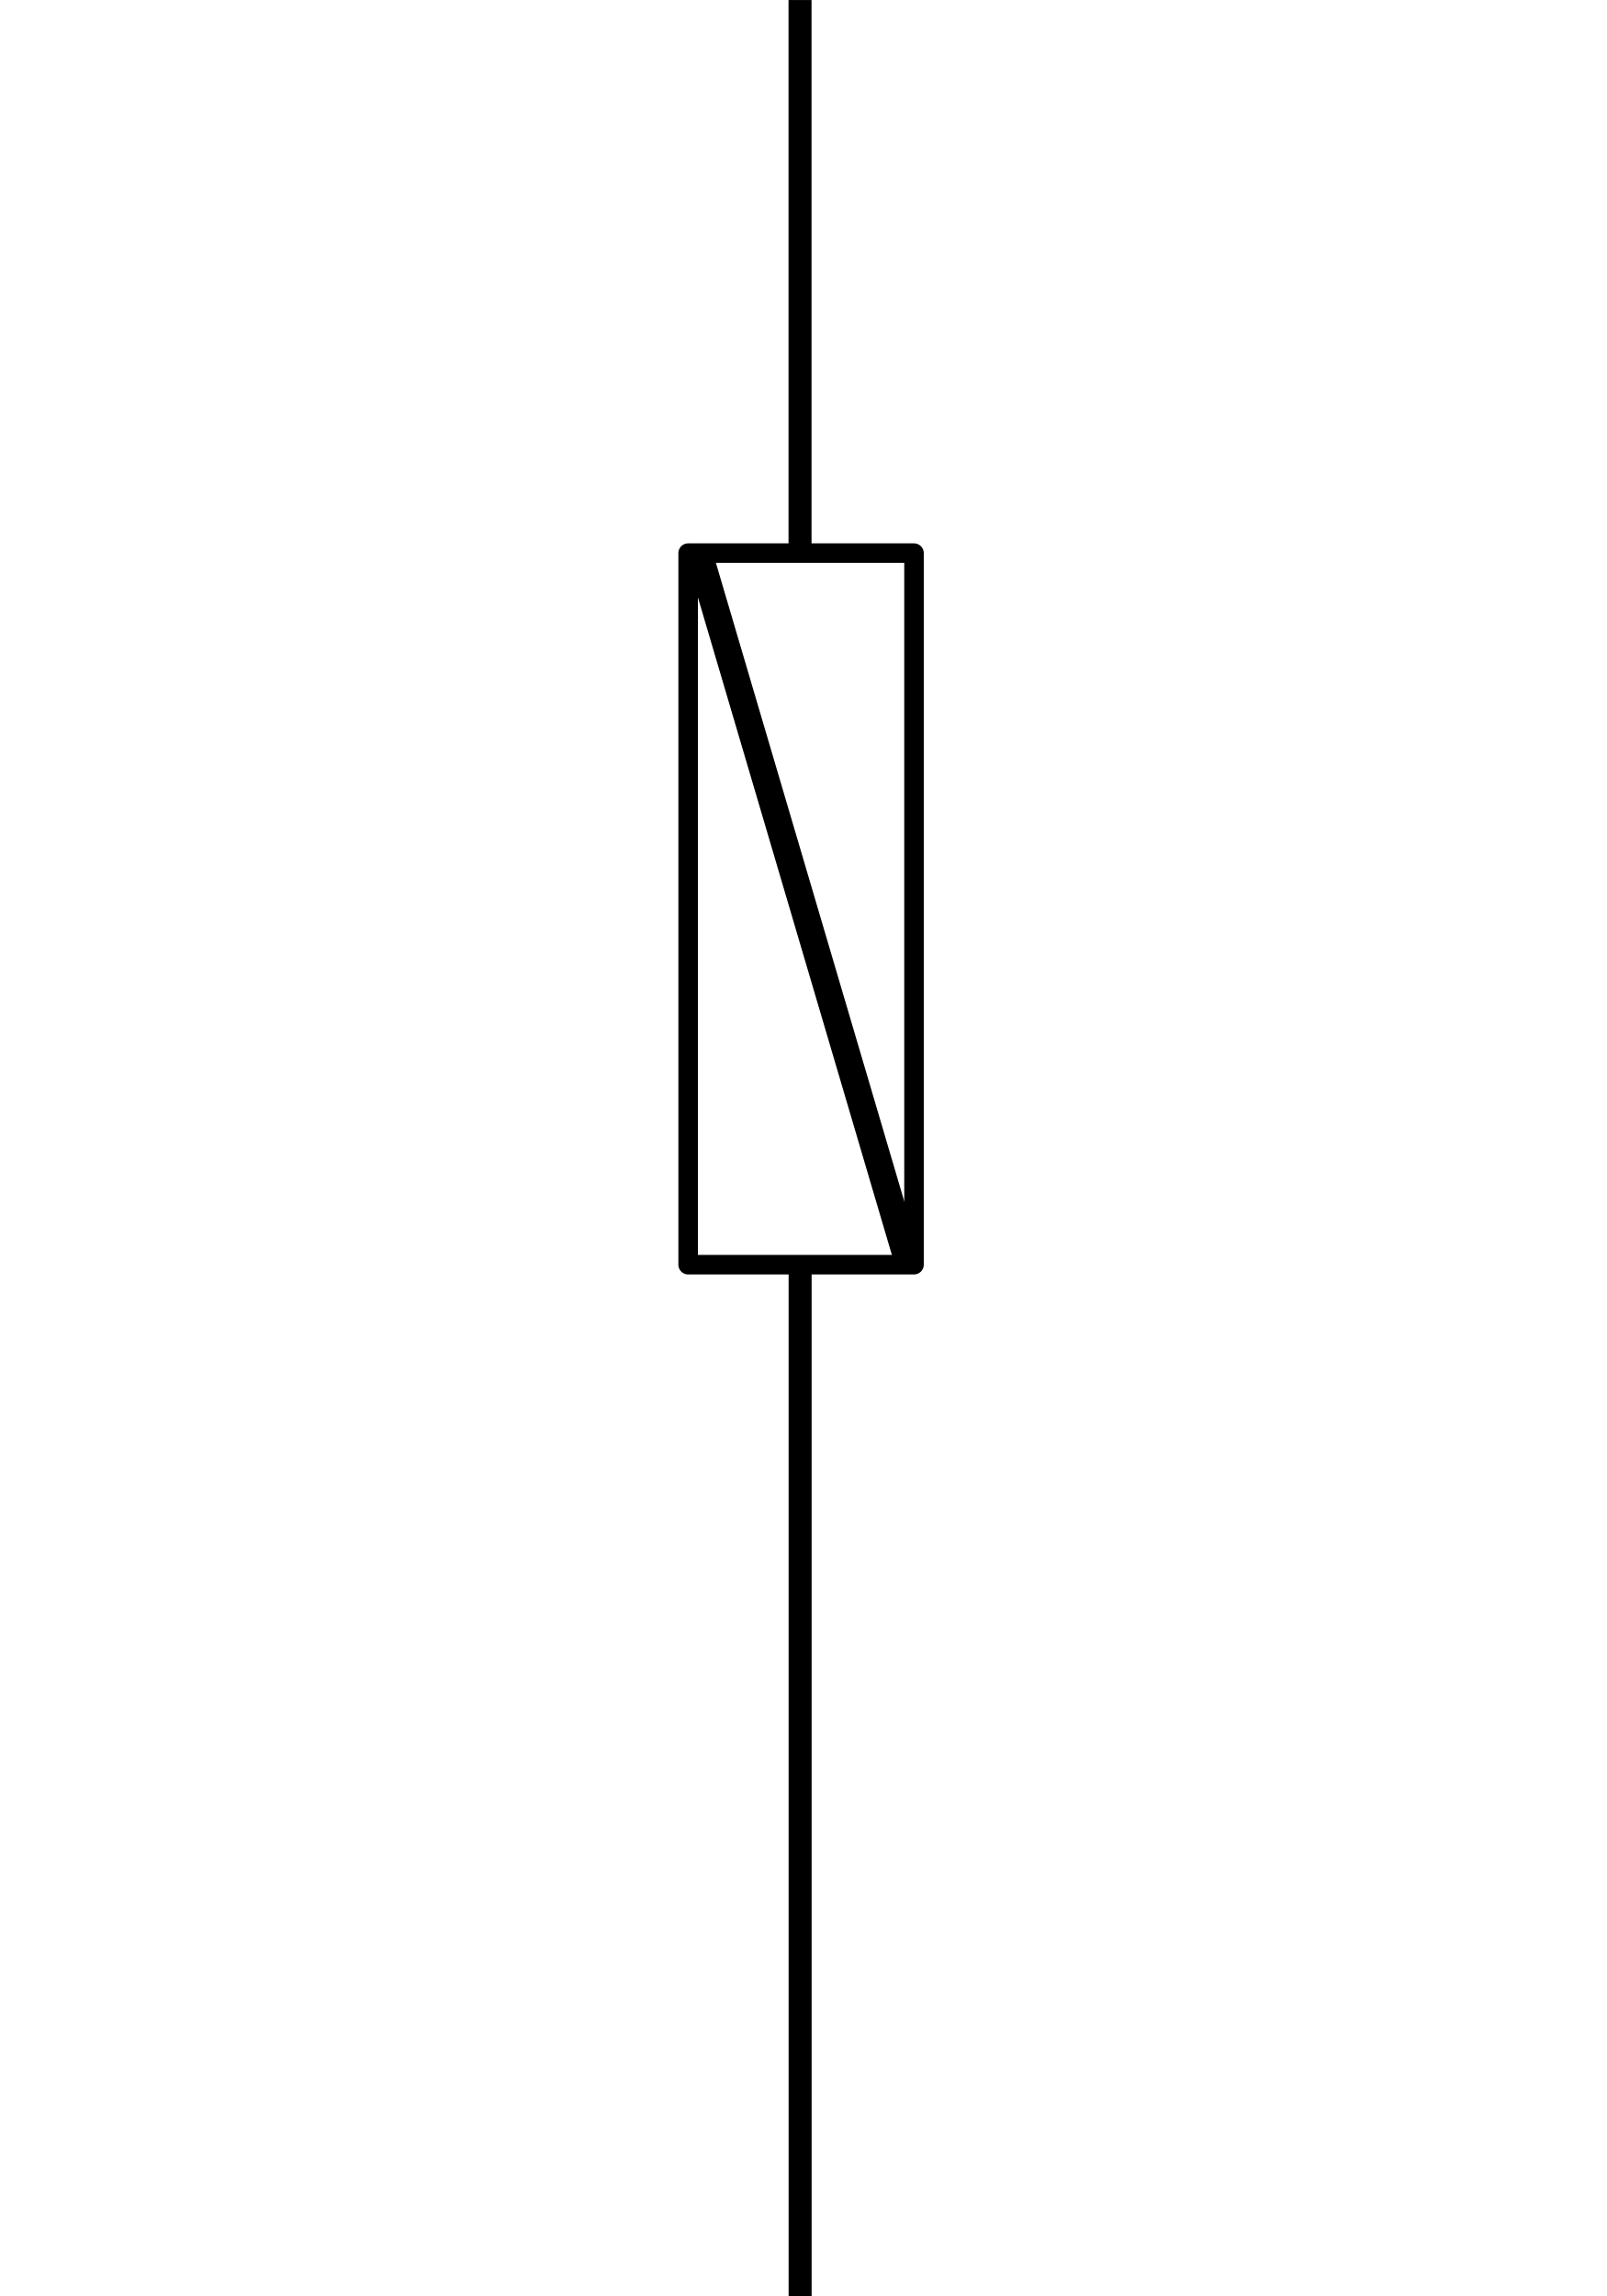
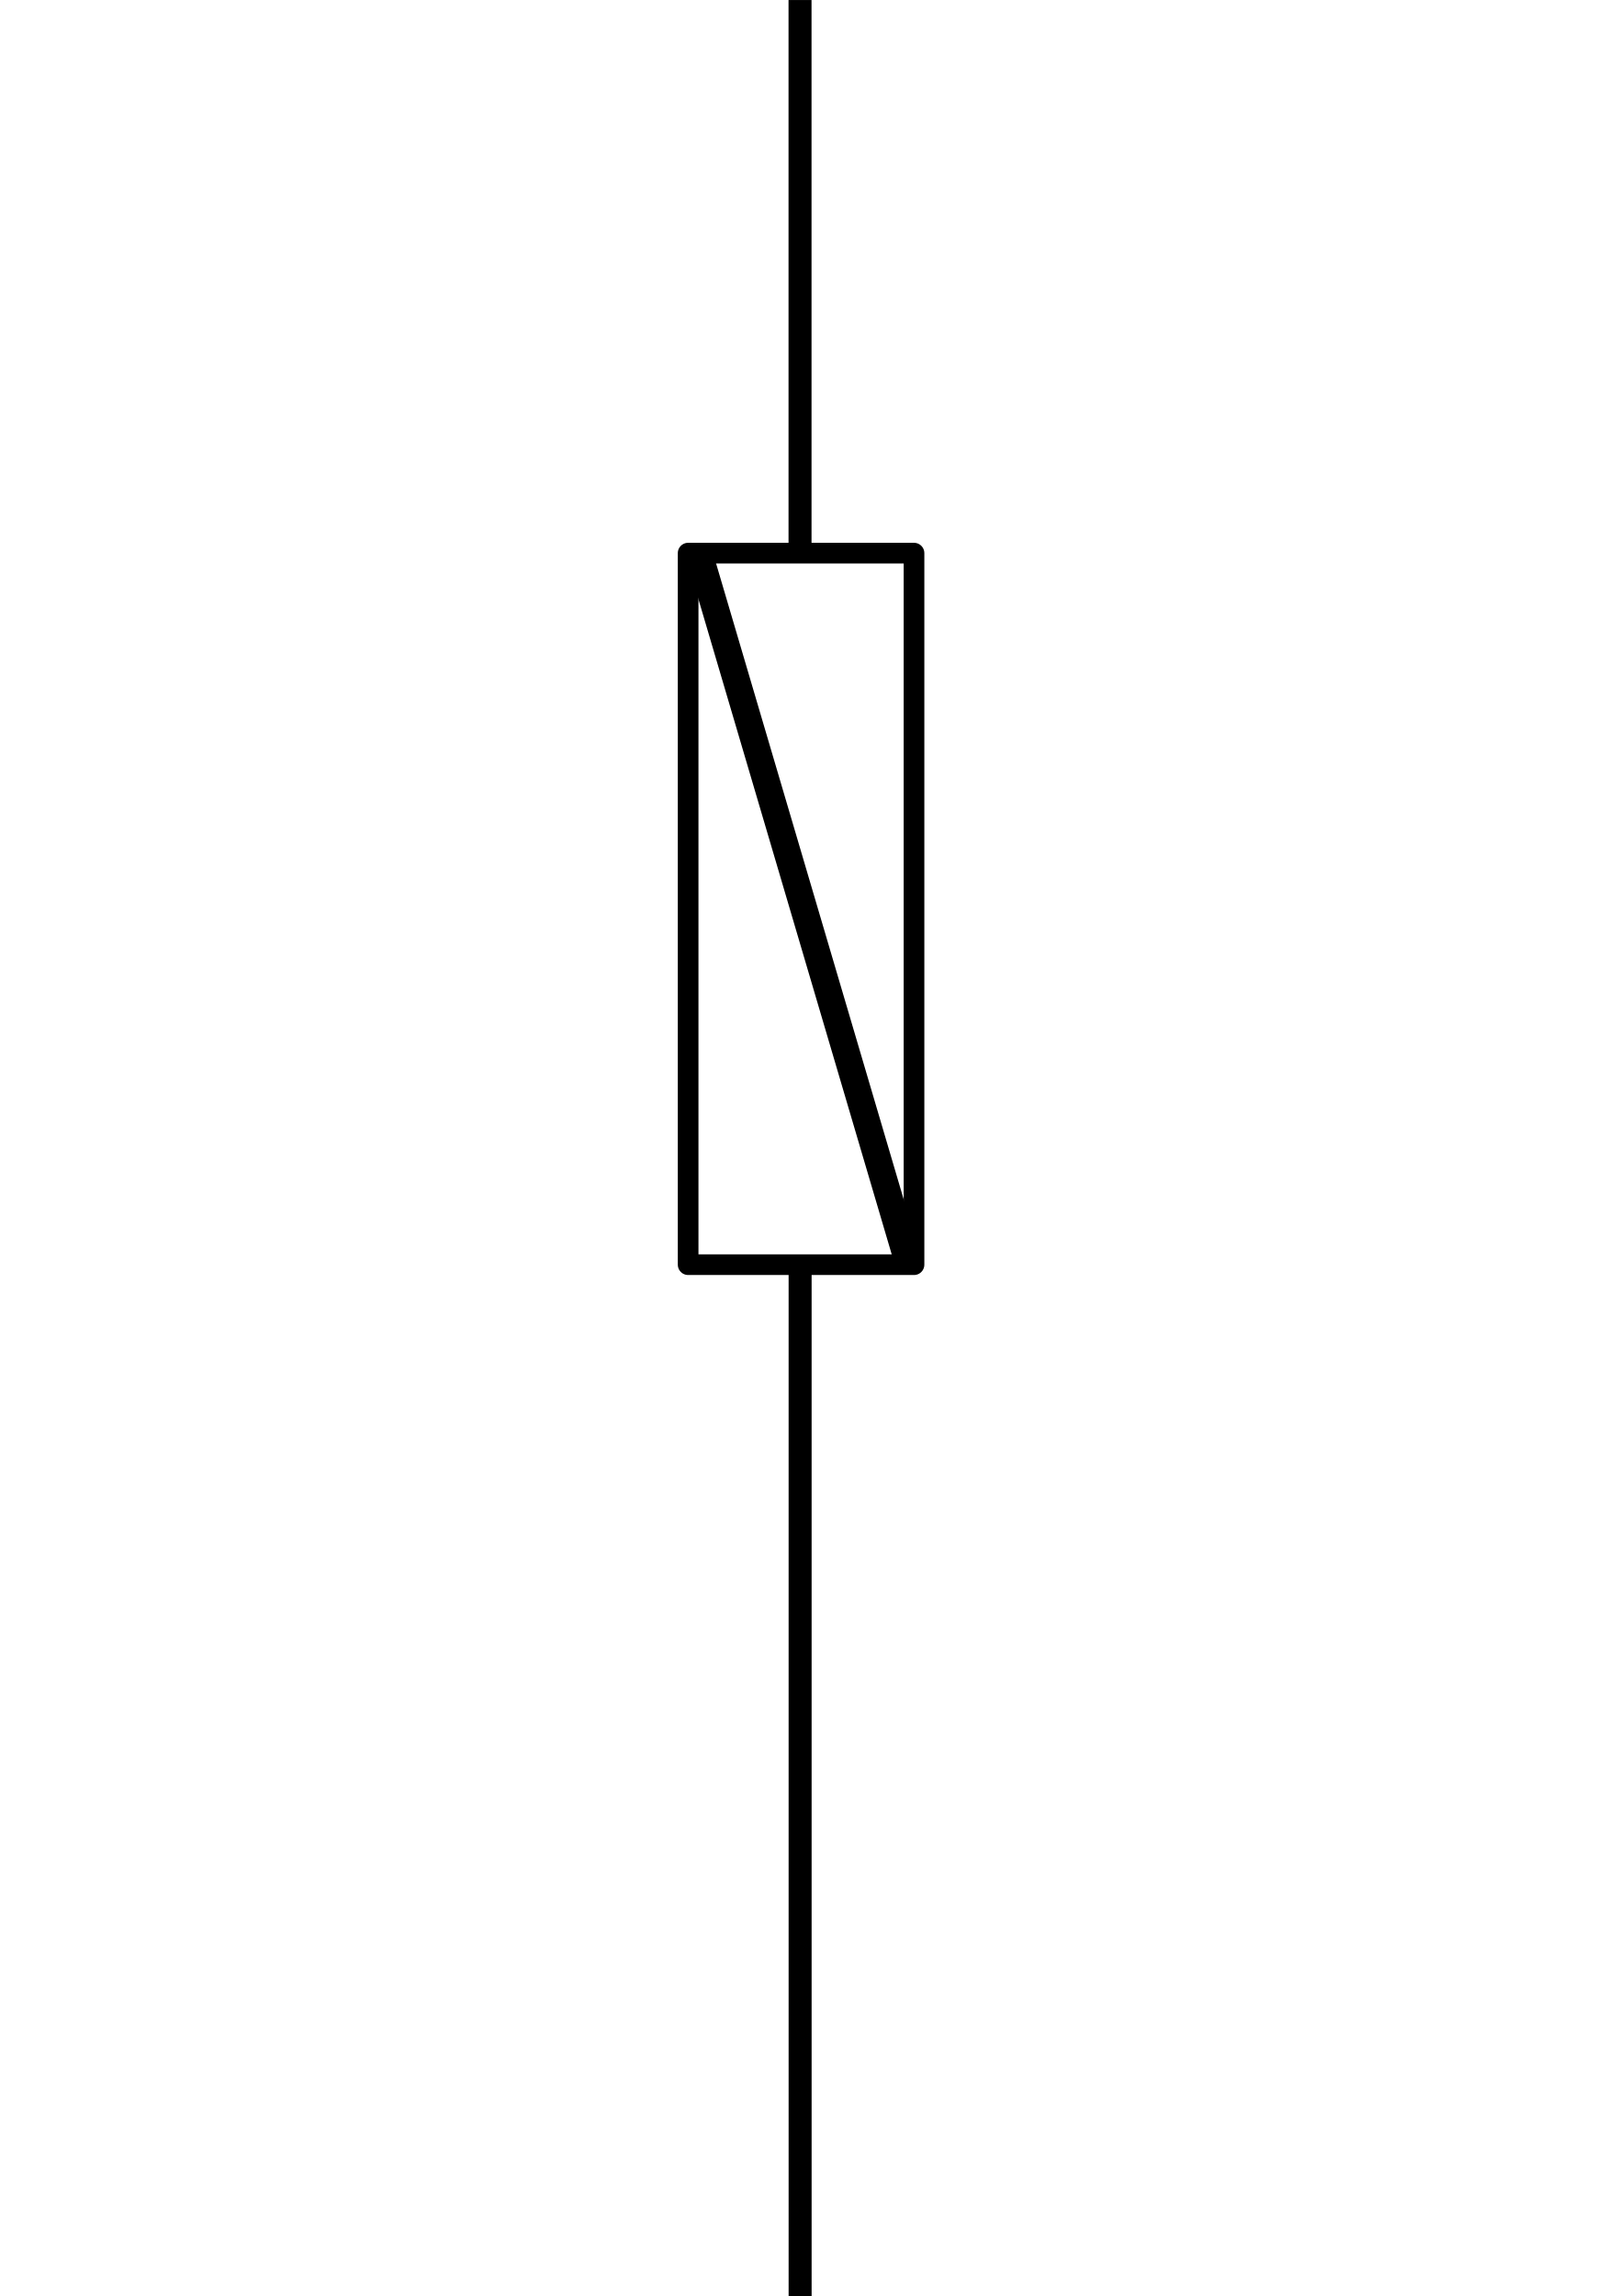
- <svg xmlns="http://www.w3.org/2000/svg" width="700" height="1000" viewBox="0 0 18.519 26.455">
-   <path style="fill:#000;fill-opacity:1;stroke:none;stroke-width:.203;stroke-dasharray:none;stroke-opacity:1" d="M9.087 0h.265v6.308h-.265z" />
-   <path style="fill:#000;fill-opacity:1;stroke:none;stroke-width:.199;stroke-dasharray:none;stroke-opacity:1" transform="matrix(.92746 -.37393 .28298 .95913 0 0)" d="M5.793 8.97h.313v8.447h-.313z" />
-   <path style="fill:#000;fill-opacity:1;stroke:none;stroke-width:.278;stroke-dasharray:none;stroke-opacity:1" d="M9.088 14.555h.265v11.904h-.265z" />
-   <path style="fill:none;stroke:#000;stroke-width:.225;stroke-linecap:round;stroke-linejoin:round;stroke-miterlimit:100;stroke-dasharray:none" d="M7.93 6.373h2.603v8.199H7.93z" />
+ <svg xmlns="http://www.w3.org/2000/svg" width="700" height="1000" viewBox="0 0 18.519 26.455" version="1.1" id="svg4">
+   <defs id="defs4" />
+   <path style="fill:#000000;fill-opacity:1;stroke:none;stroke-width:0;stroke-dasharray:none;stroke-opacity:1" d="M9.087 0h.265v6.308h-.265z" id="path1" />
+   <path style="fill:#000000;fill-opacity:1;stroke:none;stroke-width:0;stroke-dasharray:none;stroke-opacity:1" transform="matrix(.92746 -.37393 .28298 .95913 0 0)" d="M5.793 8.97h.313v8.447h-.313z" id="path2" />
+   <path style="fill:#000000;fill-opacity:1;stroke:none;stroke-width:0;stroke-dasharray:none;stroke-opacity:1" d="M9.088 14.555h.265v11.904h-.265z" id="path3" />
+   <path style="fill:none;stroke:#000000;stroke-width:0.238;stroke-linecap:round;stroke-linejoin:round;stroke-miterlimit:100;stroke-dasharray:none;fill-opacity:1;stroke-opacity:1" d="M7.93 6.373h2.603v8.199H7.93z" id="path4" />
</svg>
